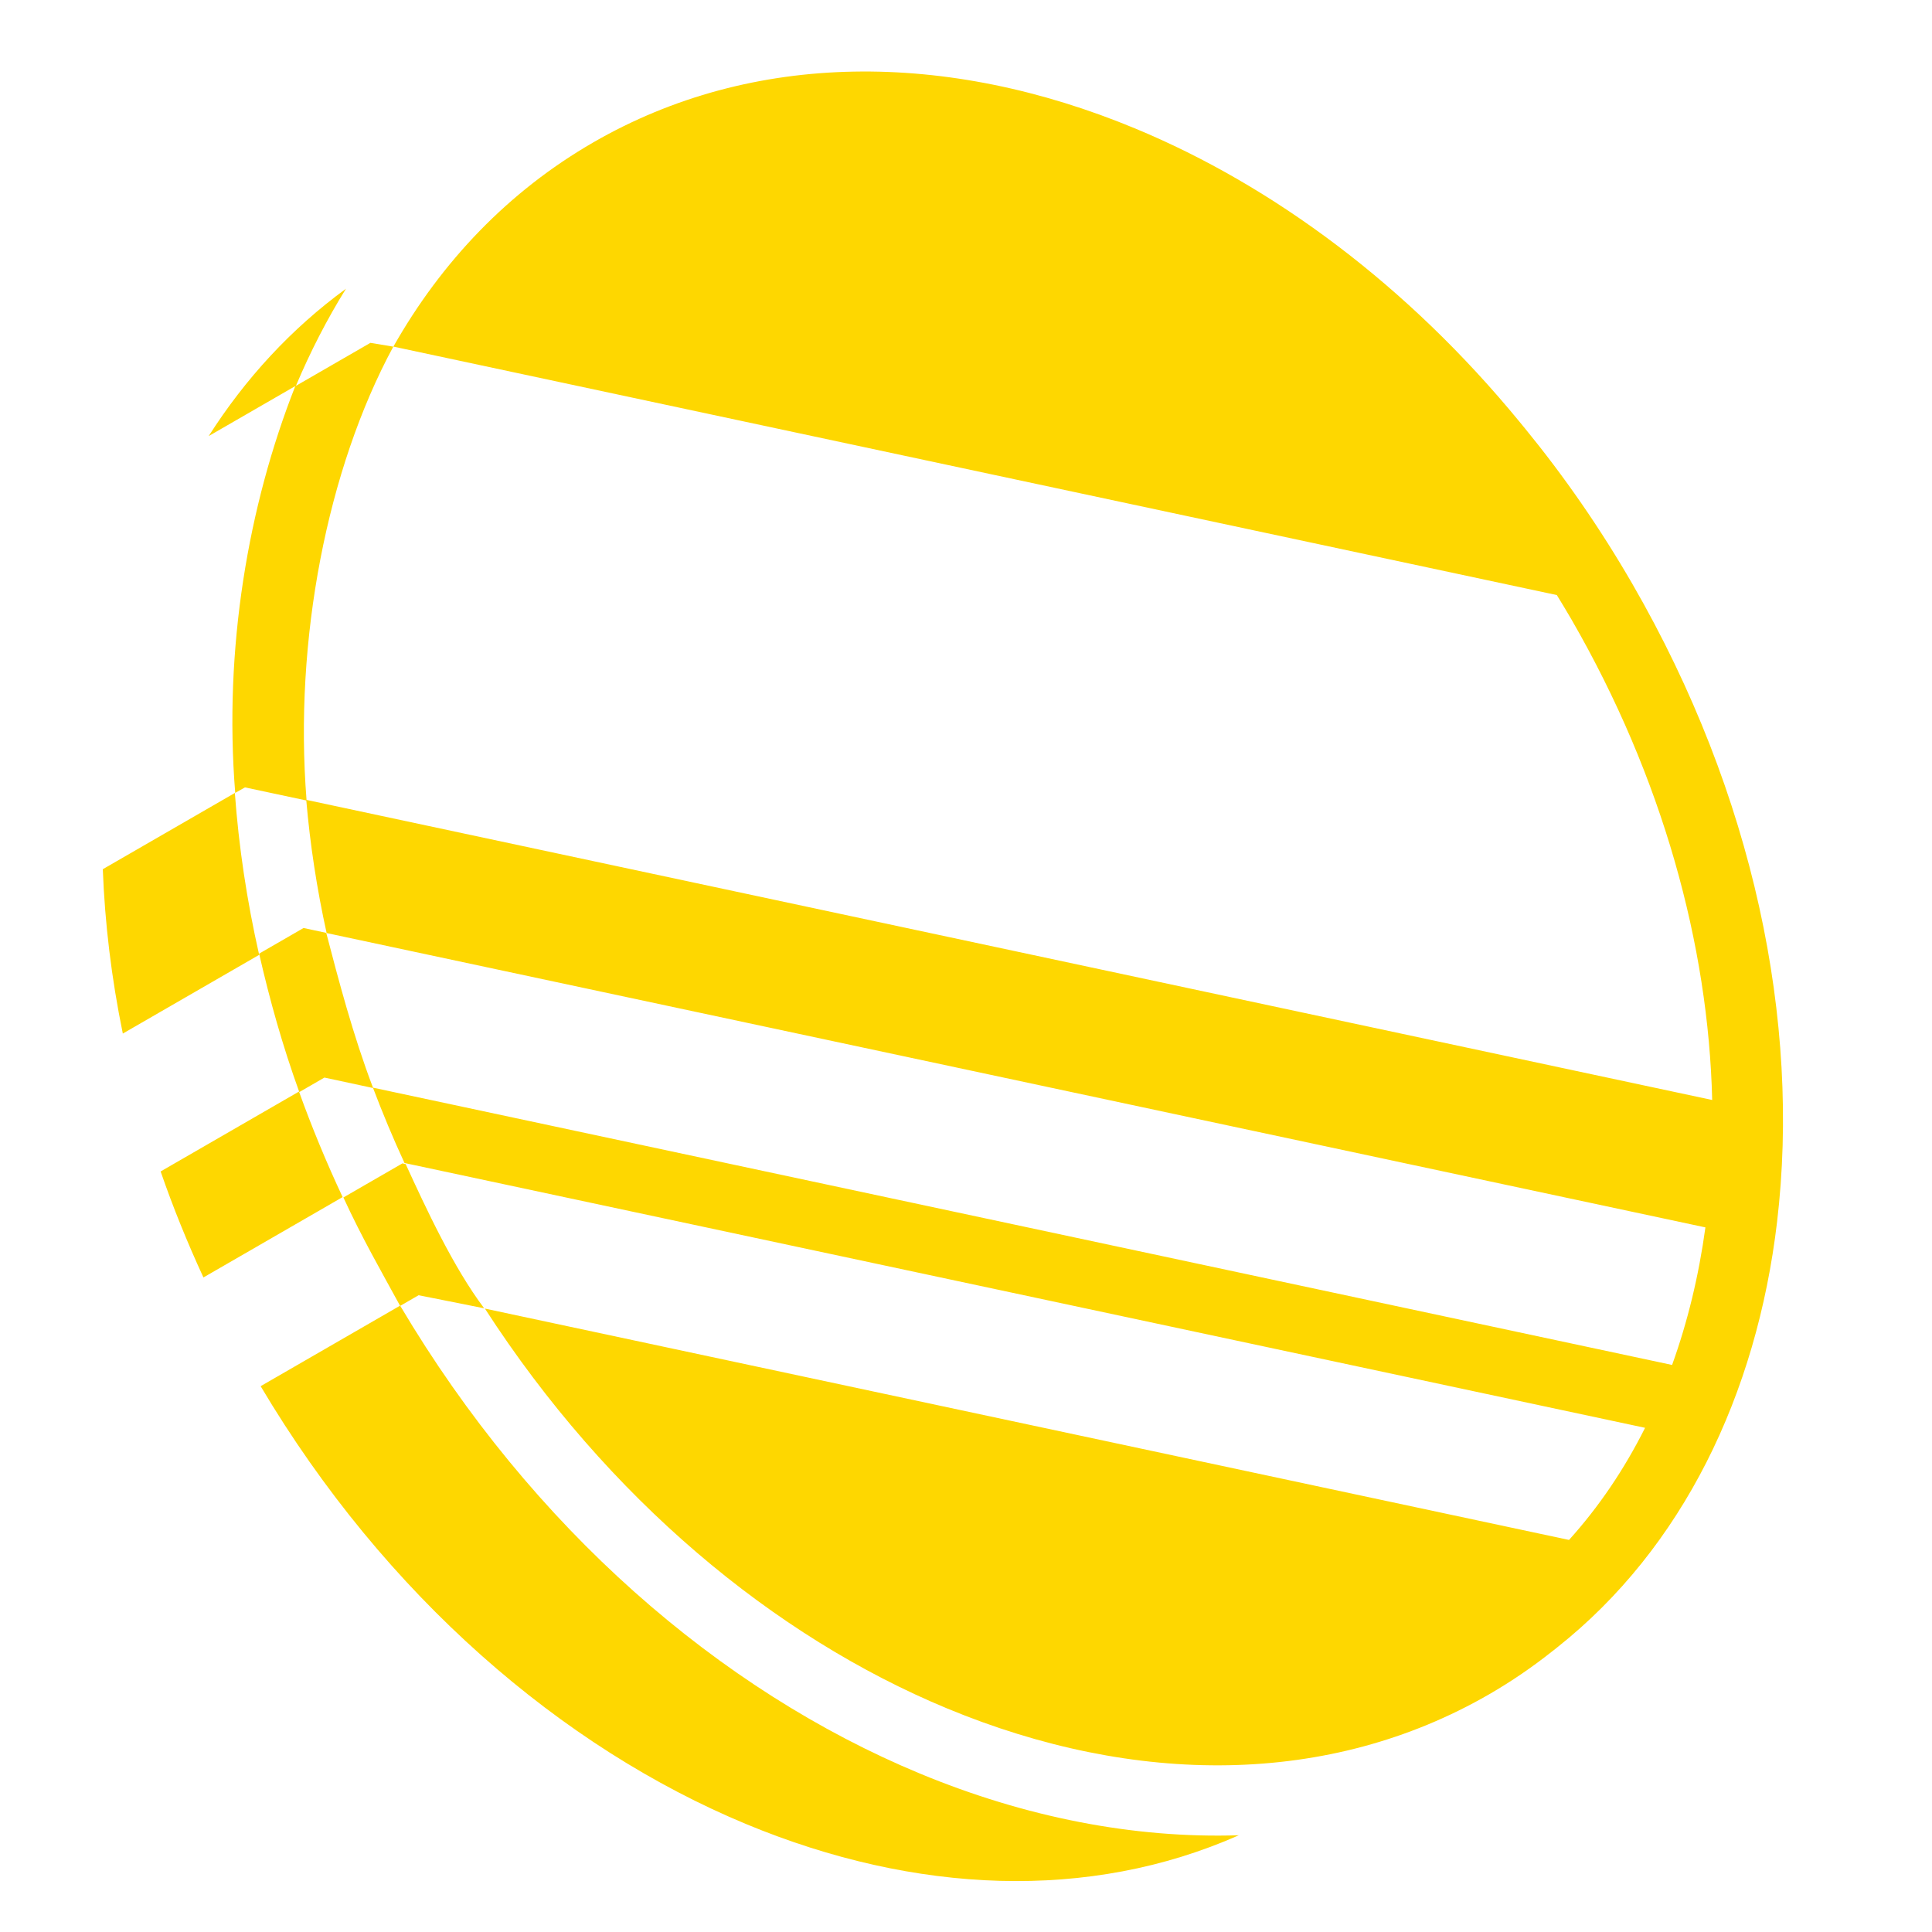
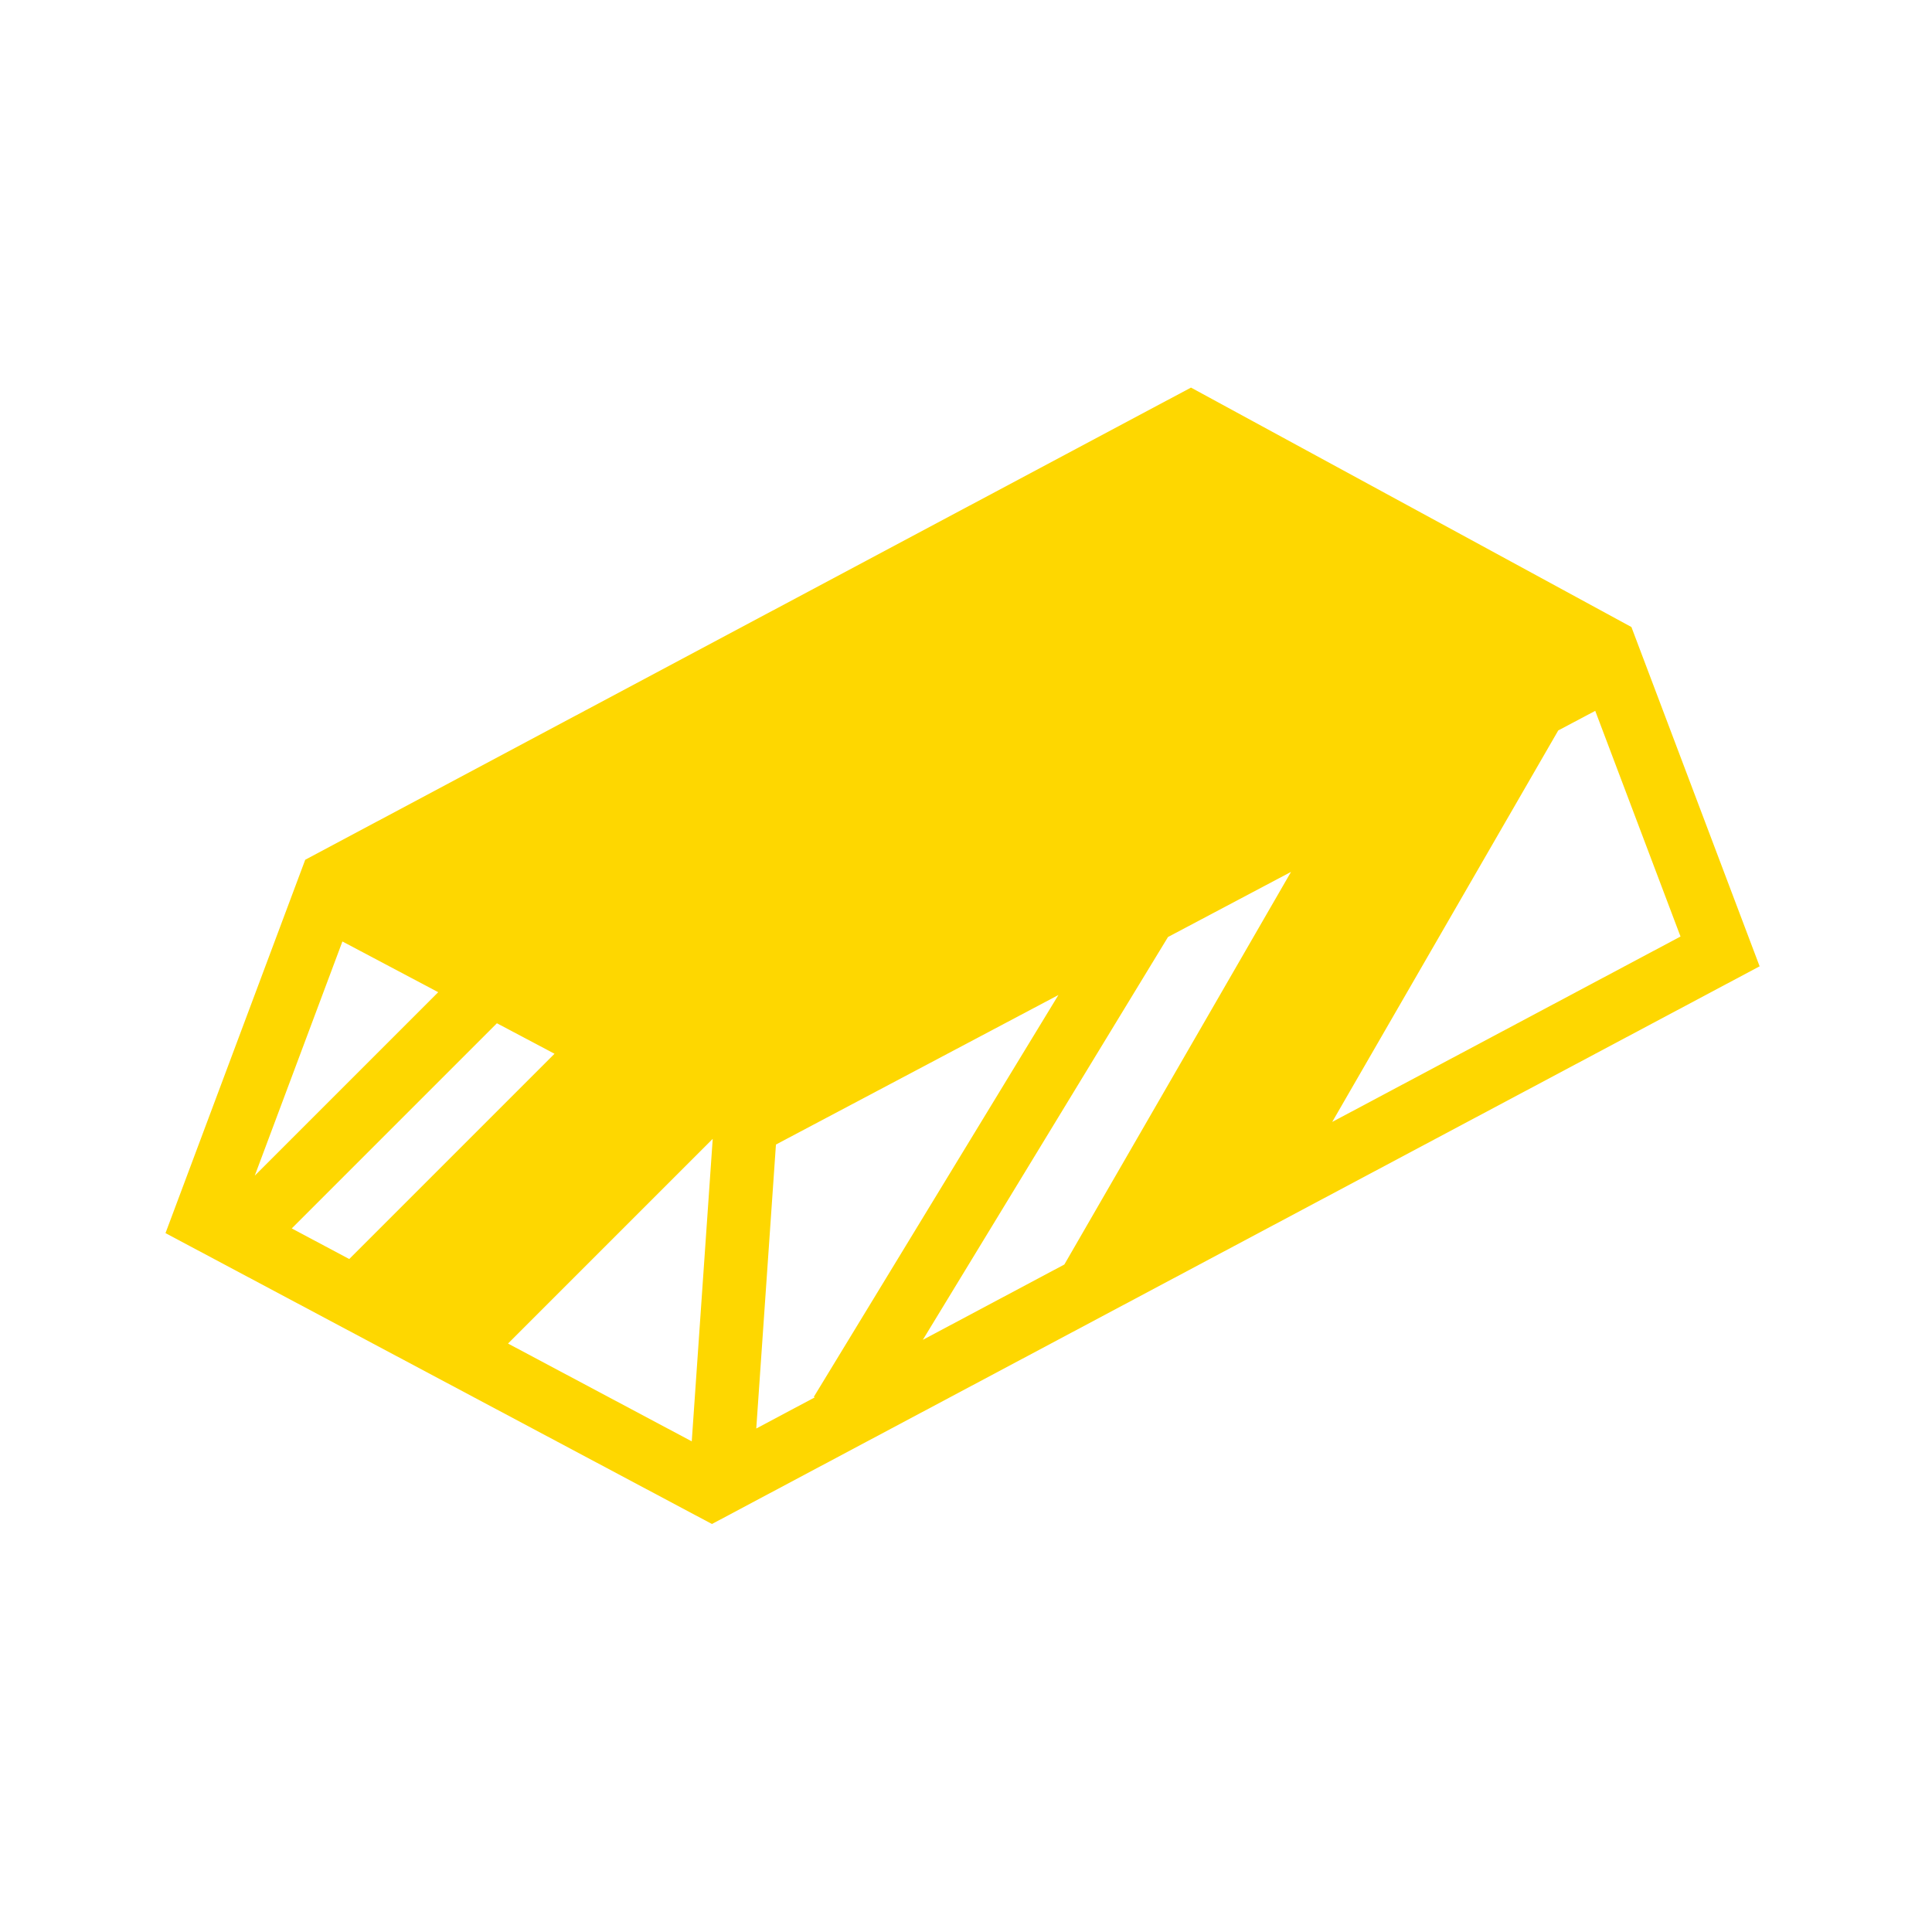
<svg xmlns="http://www.w3.org/2000/svg" viewBox="0 0 512 512" style="height: 512px; width: 512px;">
  <g class="" transform="translate(0,0)" style="touch-action: none;">
-     <path d="M279.53 17.594c-25.88 0-50.532 7.233-72.874 20.375L440.75 249.155c.064 2.51.125 5.03.125 7.563 0 48.374-11.77 92.984-31.375 128.905L126.656 130.5c18.283-38.372 48.536-73.165 79.97-92.53l-4.75-3.907h-23c-26.634 21.17-51.19 50.724-67.657 85.374l2.968.032 12.343 11.124c-4.922 10.525-9.25 21.577-12.905 33.125l277.438 250.25c-7.94 10.24-16.614 19.337-25.875 27.155L103.78 205.345c2.375-14.753 6.394-29.394 9.782-41.72L109 159.5H95.406c-3.734 12.13-6.807 24.154-9.125 37.094h7.69l9.78 8.844c-1.135 7.016-2.067 14.14-2.72 21.375l249.626 225.156c-10.244 6.75-21.046 12.017-32.312 15.655l-218.156-196.75c3.004 59.868 22.88 113.578 53.062 152.97 32.824 42.835 77.36 68.624 126.28 68.624 6.896 0 13.707-.53 20.408-1.533.166-.022.333-.04.5-.062.335-.05.665-.102 1-.156 41.91-6.194 79.226-31.575 106.812-68.533 31.904-42.742 51.312-101.145 51.313-165.468 0-17.144-1.398-33.854-4.032-49.97-.132-.816-.265-1.625-.405-2.438-7.573-45.756-25.125-86.527-49.313-118.093-32.823-42.838-77.36-68.626-126.28-68.626zm-76.092.812c-17.844 1.912-34.983 7.274-51.032 15.625h26.72c7.77-5.878 15.89-11.115 24.31-15.624zm-132.72 101c-6.665 12.61-12.44 26.114-17.187 40.375h41.72c4.374-14.114 9.698-27.613 15.875-40.374H70.72zm-26.78 77.03c-1.885 9.768-3.286 19.787-4.22 30h42.594c.874-10.188 2.2-20.2 3.97-30H43.937zm38.5 30.19c-1.088 11.86-1.082 21.727-1.344 32.343H38.438c.8 64.638 21.266 122.89 53.437 164.874 29.497 38.495 68.465 63.195 111.563 67.812-24.67-13.206-46.746-32.573-65.032-56.437-34.936-45.595-56.473-107.688-57.28-176.19h5.624l13.313 11.69c-1.658-13.463-.116-30.614 1.093-43.5l-.656-.595H82.437z" fill="#fed700" fill-opacity="1" transform="translate(0, 0) scale(1, 1) rotate(-30, 256, 256)" />
+     <path d="M322.248 85.684L61.432 224.717l-41.145 109.94 7.233 3.85 153.673 81.8 308.495-164.215-37.752-99.903-129.688-70.506zm119.035 95.187l25.11 66.45-102.56 54.594L430.39 186.64l10.893-5.77zm-89.576 47.417L284.957 343.9l-41.67 22.182 72.195-118.62 36.225-19.175zM72.38 248.78l28.21 14.933-54.012 54.012L72.38 248.78zm210.827 15.767L211.19 382.87l.26.16-17.208 9.16 5.795-83.618 83.17-44.025zm-165.334 8.312l16.963 8.98-60.445 60.445-16.93-9.012 60.413-60.414zM181.42 306.9l-6.174 89.07-54.1-28.798 60.274-60.272z" fill="#fed700" fill-opacity="1" transform="translate(25.6, 25.6) scale(0.9, 0.9) rotate(0, 256, 256)" />
  </g>
</svg>
